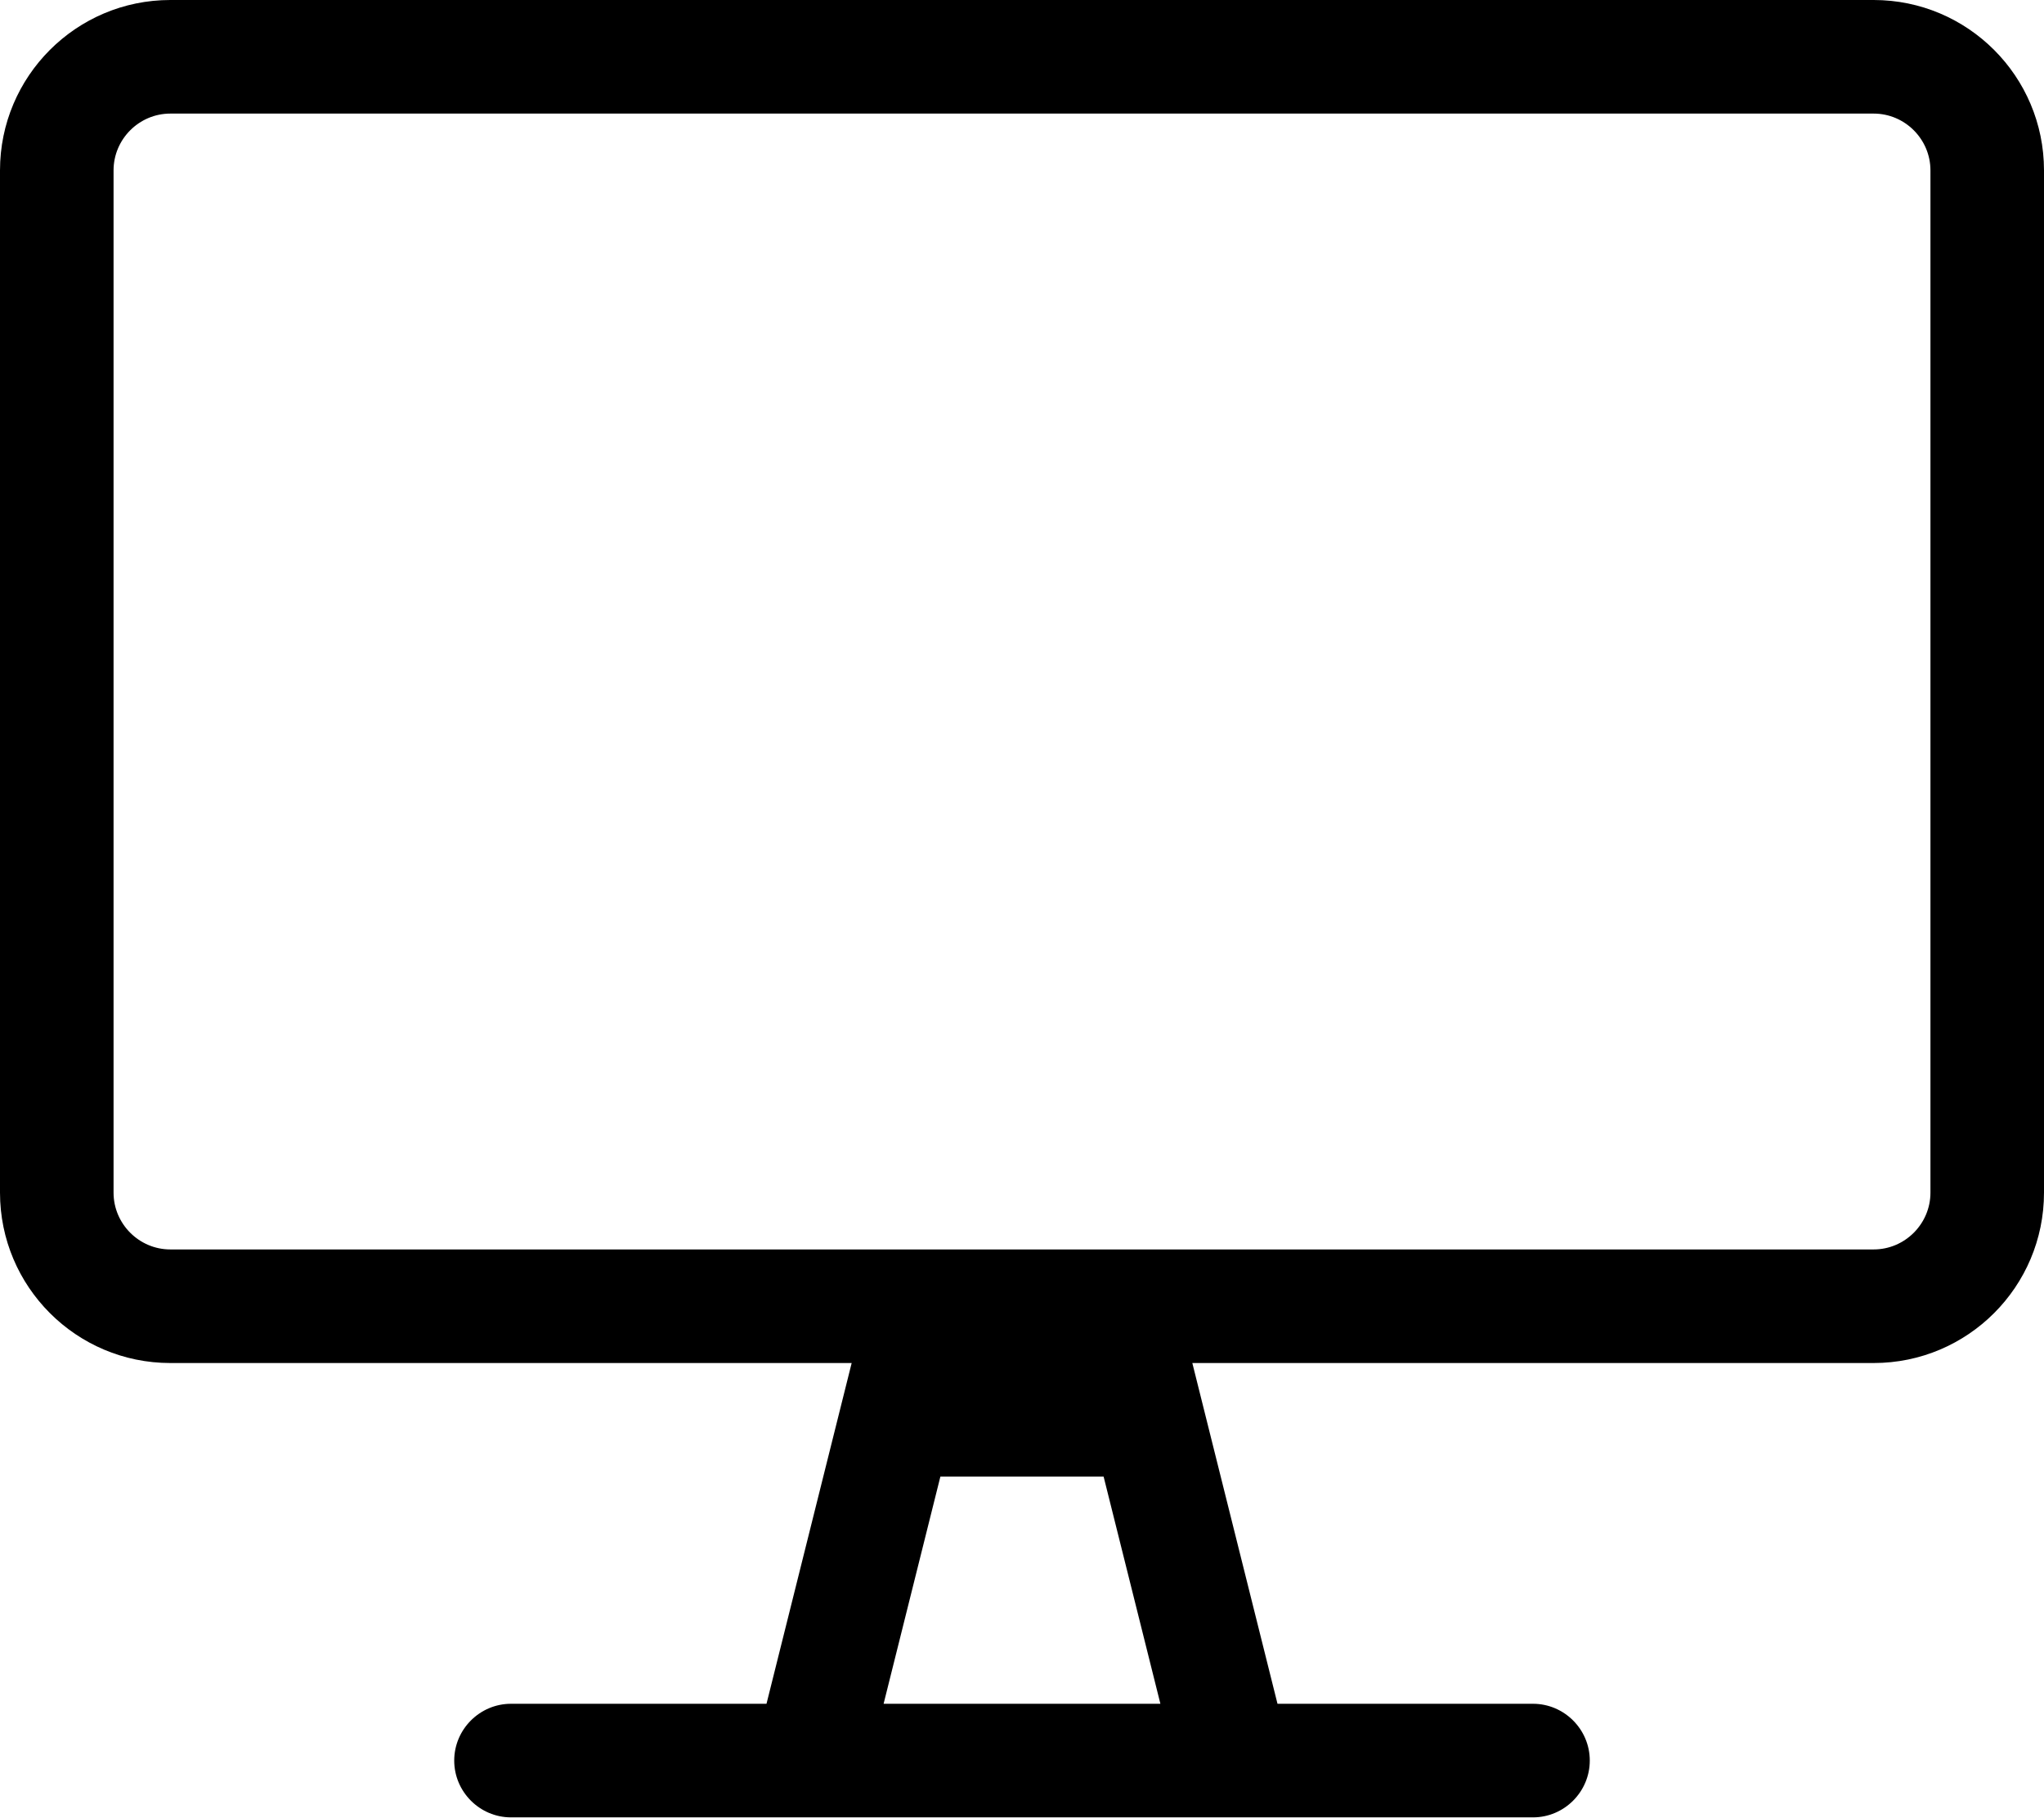
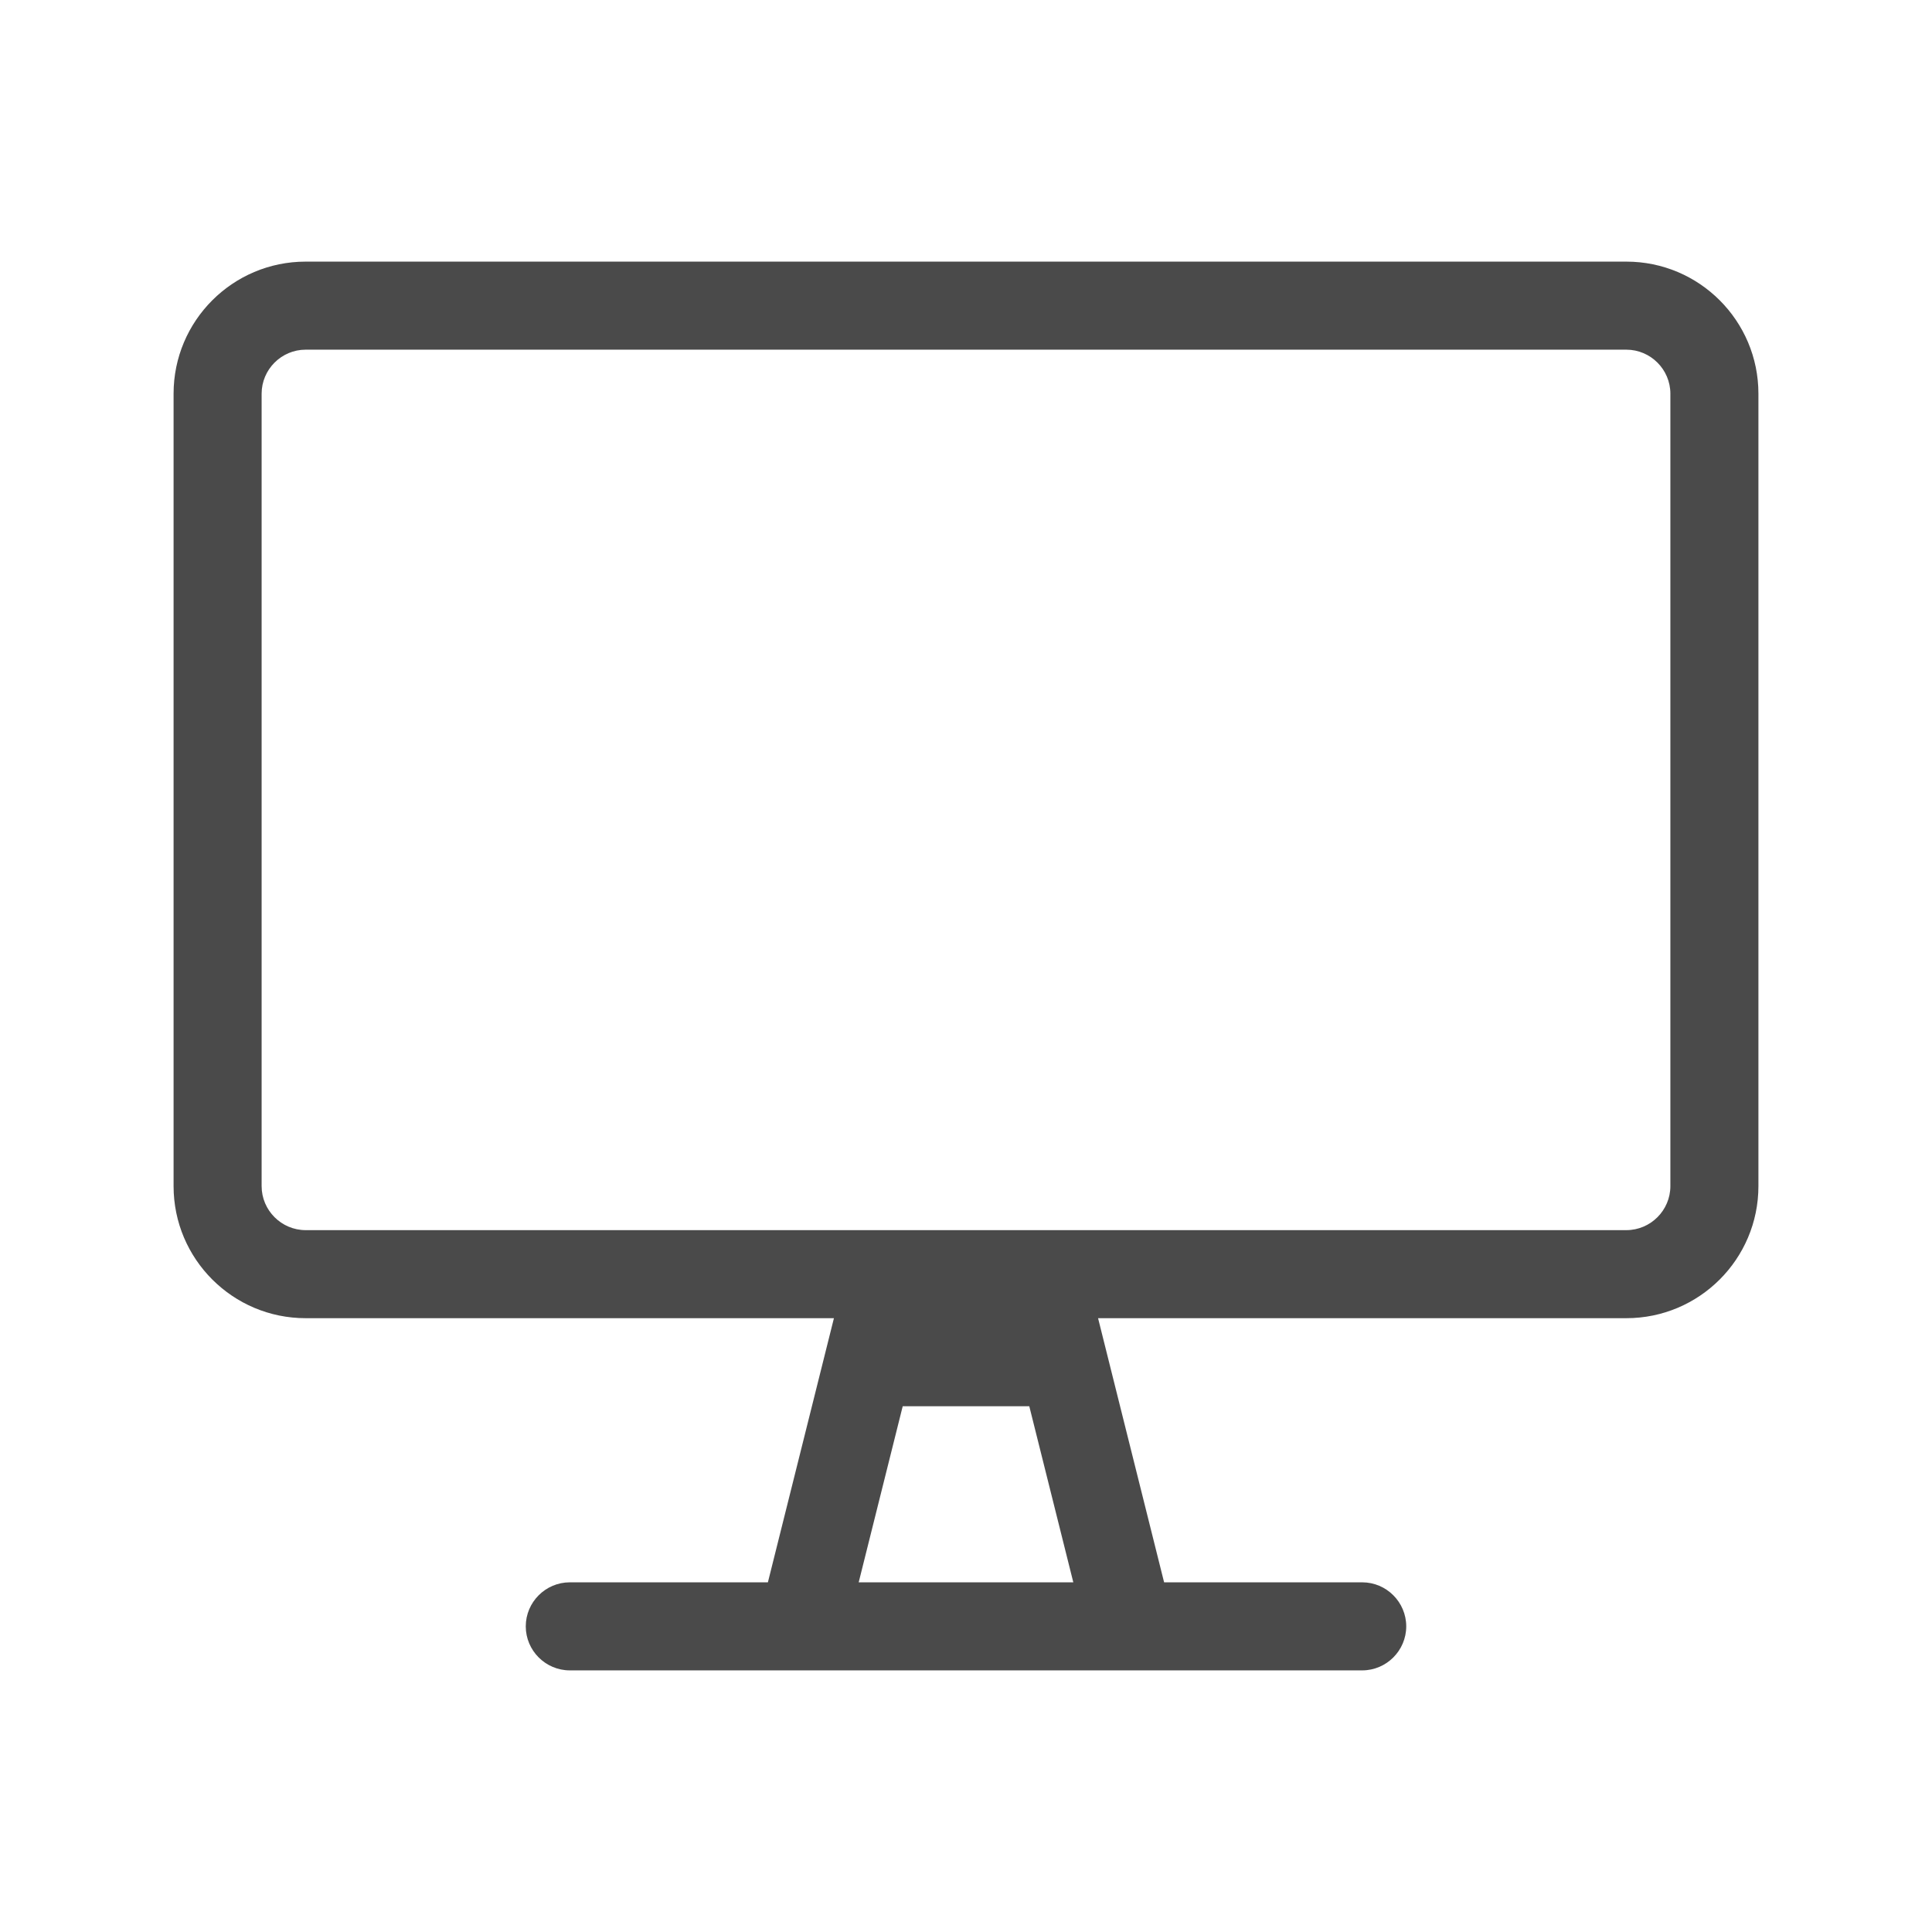
- <svg xmlns="http://www.w3.org/2000/svg" aria-hidden="true" focusable="false" data-prefix="fal" data-icon="desktop" role="img" viewBox="0 0 576 512" class="svg-inline--fa fa-desktop fa-w-18 fa-9x">
-   <path fill="currentColor" d="M528 0H48C21.5 0 0 21.5 0 48v288c0 26.5 21.5 48 48 48h192l-24 96h-72c-8.8 0-16 7.2-16 16s7.2 16 16 16h288c8.8 0 16-7.2 16-16s-7.2-16-16-16h-72l-24-96h192c26.5 0 48-21.5 48-48V48c0-26.5-21.5-48-48-48zM249 480l16-64h46l16 64h-78zm295-144c0 8.8-7.2 16-16 16H48c-8.8 0-16-7.2-16-16V48c0-8.8 7.2-16 16-16h480c8.8 0 16 7.2 16 16v288z" class="" />
+ <svg xmlns="http://www.w3.org/2000/svg" aria-hidden="true" focusable="false" data-prefix="fal" data-icon="desktop" role="img" viewBox="0 0 512 512" class="svg-inline--fa fa-desktop fa-w-18 fa-9x" version="1.1" id="svg4" width="512" height="512">
+   <defs id="defs8" />
+   <path fill="#4a4a4a" d="M 431,69.333 H 81 c -19.323,0 -35,15.677 -35,35 v 210 c 0,19.323 15.677,35 35,35 h 140 l -17.5,70 H 151 c -6.417,0 -11.667,5.25 -11.667,11.667 0,6.417 5.25,11.667 11.667,11.667 h 210 c 6.417,0 11.667,-5.25 11.667,-11.667 0,-6.417 -5.25,-11.667 -11.667,-11.667 h -52.5 l -17.5,-70 h 140 c 19.323,0 35,-15.677 35,-35 v -210 C 466,85.01 450.323,69.333 431,69.333 Z M 227.562,419.333 239.229,372.667 h 33.542 l 11.667,46.667 z m 215.104,-105 C 442.667,320.75 437.417,326 431,326 H 81 c -6.417,0 -11.667,-5.25 -11.667,-11.667 v -210 c 0,-6.417 5.25,-11.667 11.667,-11.667 h 350 c 6.417,0 11.667,5.25 11.667,11.667 z" class="" id="path2" style="stroke-width:0.729" />
</svg>
